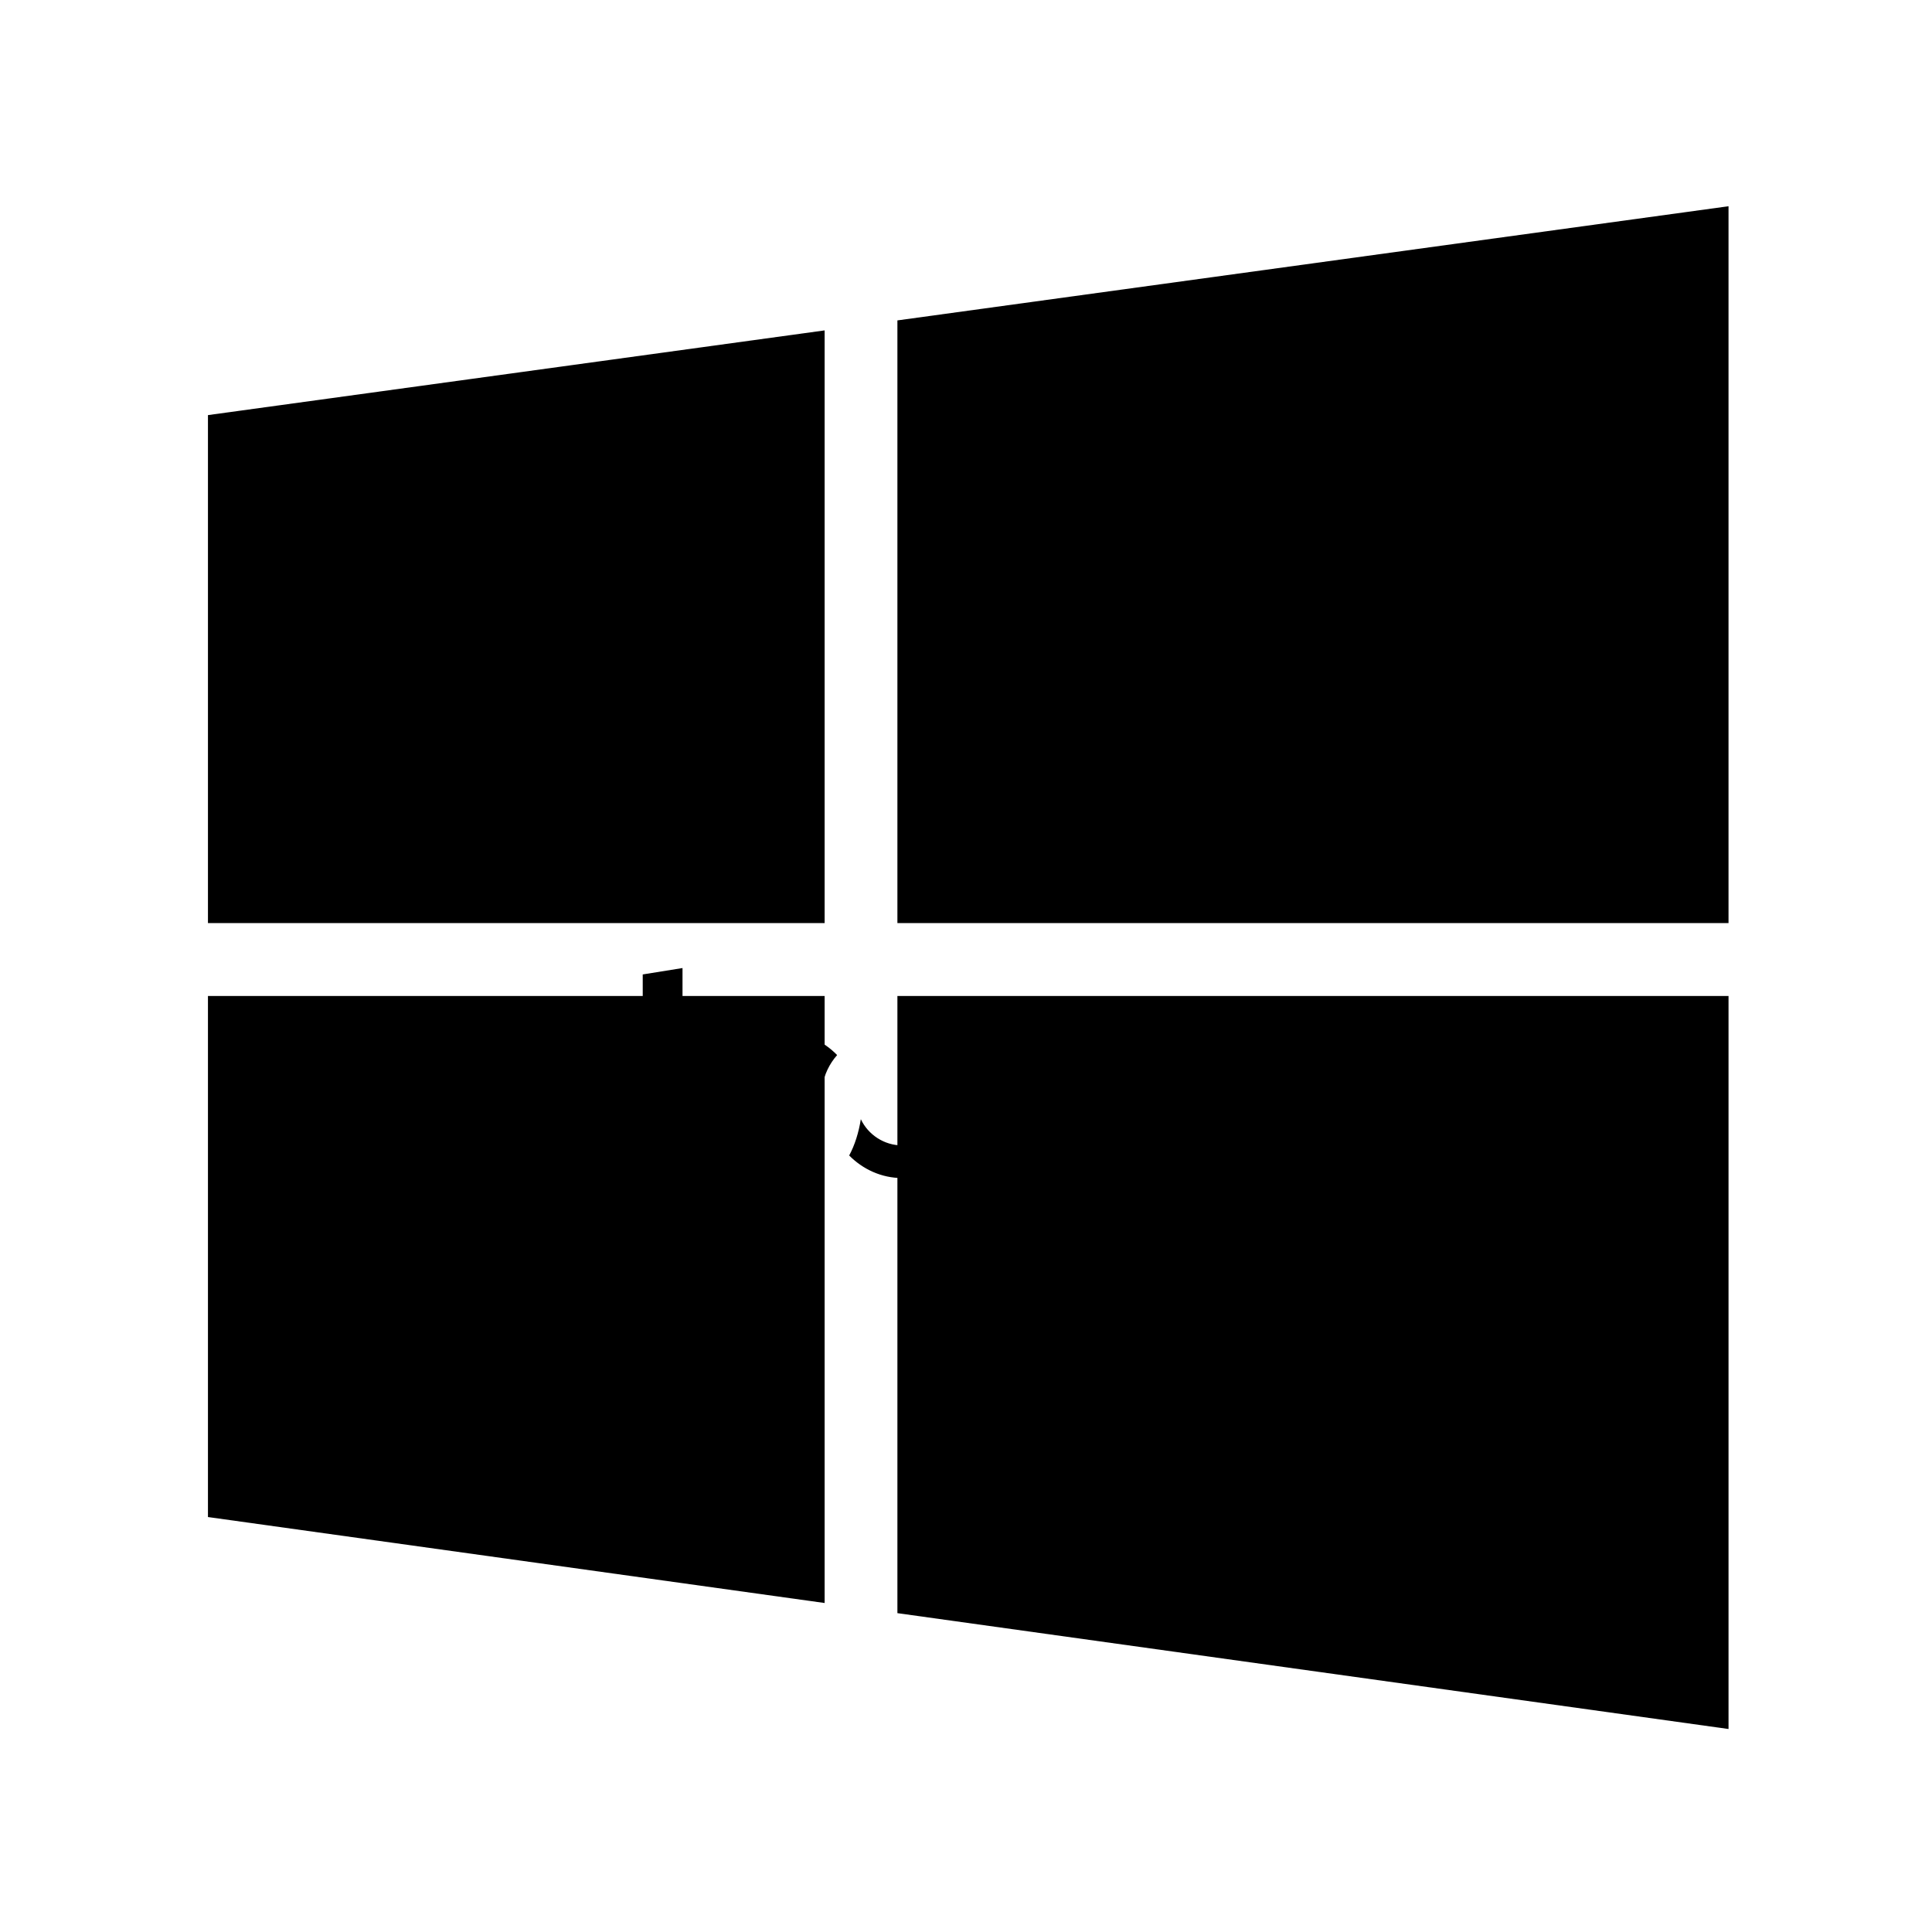
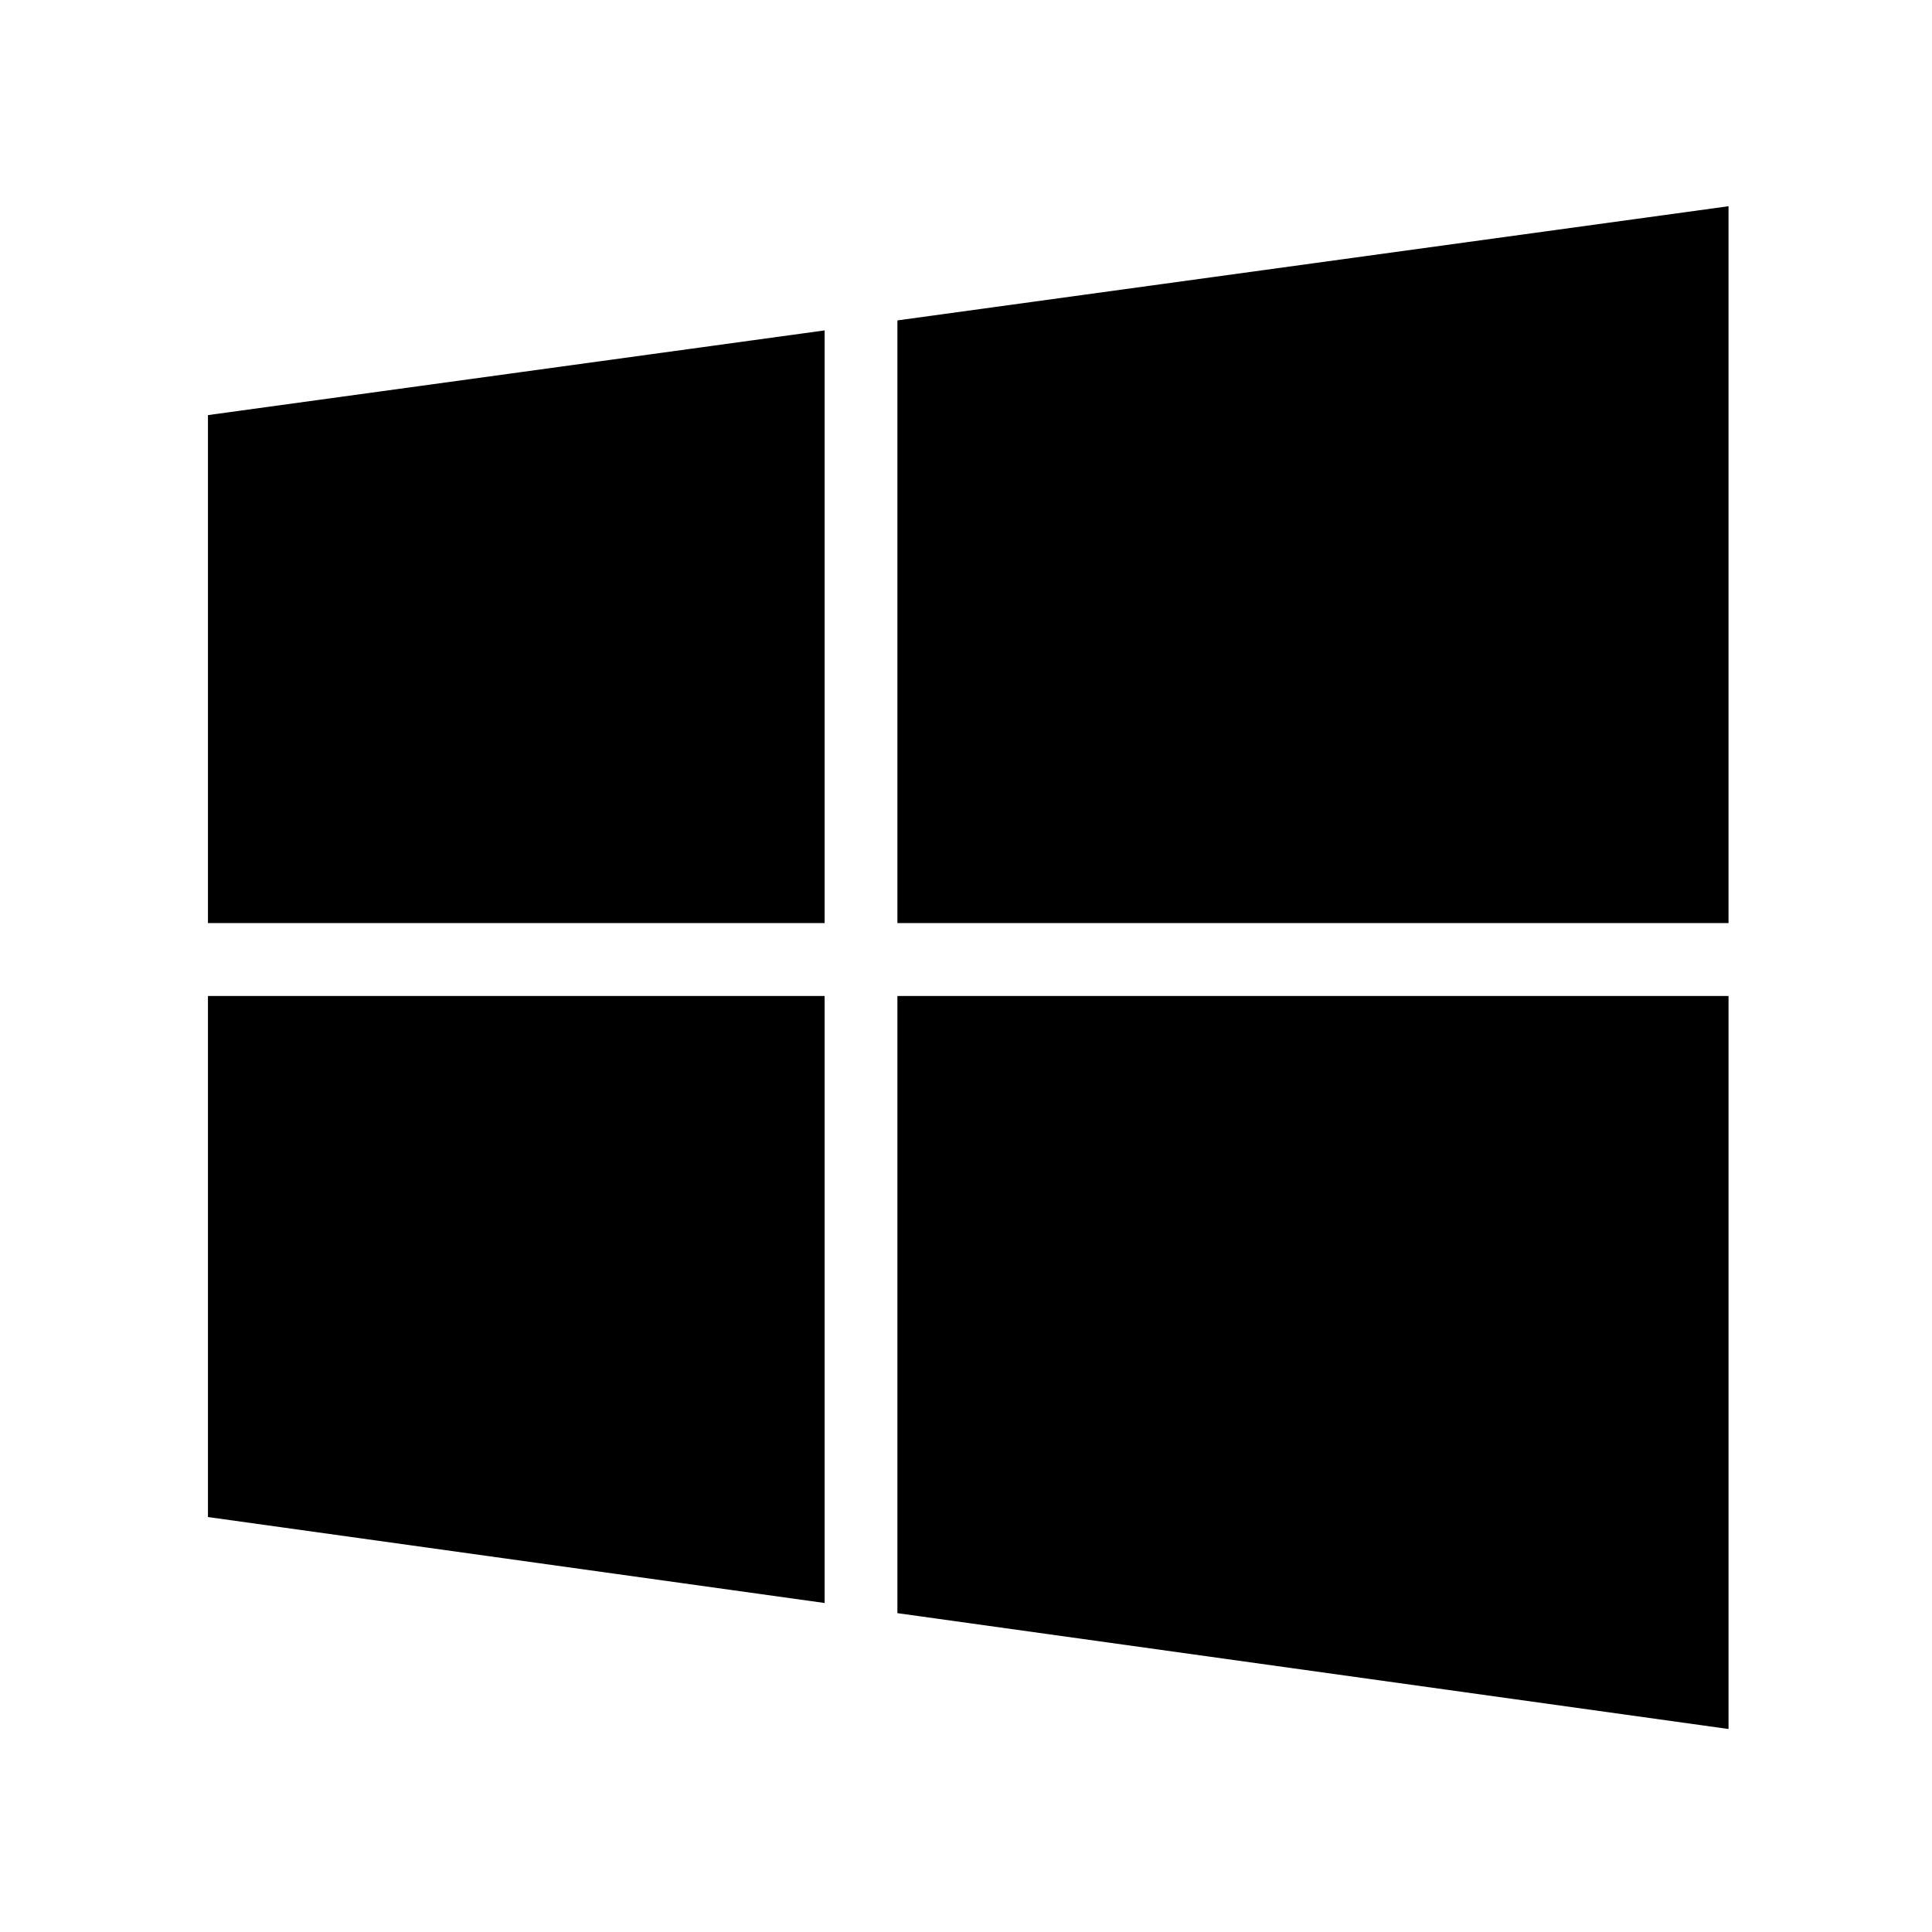
<svg xmlns="http://www.w3.org/2000/svg" width="560px" height="560px" viewBox="0 0 560 560" version="1.1">
  <defs />
  <g id="Page-1" stroke="none" stroke-width="1" fill="none" fill-rule="evenodd">
    <g id="windows" fill="#000000">
      <g id="Group" transform="translate(60, 60)">
        <path d="M441.022,441.161 L200.117,407.579 L200.117,228.69 L441.022,228.69 L441.022,441.161 L441.022,441.161 Z M179.023,404.638 L0.276,379.721 L0.276,228.69 L179.023,228.69 L179.023,404.638 L179.023,404.638 Z M0.276,207.566 L0.276,60.32 L179.023,35.767 L179.023,207.566 L0.276,207.566 L0.276,207.566 Z M200.117,207.566 L200.117,32.87 L441.021,-0.221 L441.021,207.566 L200.117,207.566 L200.117,207.566 Z" id="Shape" />
      </g>
-       <g id="Imported-PDF" transform="translate(186, 280)">
-         <path d="M141.841,40.27 C141.841,43.415 141.454,46.277 140.68,48.854 C139.906,51.434 138.77,53.651 137.273,55.505 C135.778,57.362 133.919,58.805 131.703,59.838 C129.483,60.868 126.93,61.385 124.041,61.385 C122.44,61.385 120.946,61.229 119.552,60.919 C118.16,60.612 116.818,60.174 115.529,59.606 L115.529,74.92 L103.996,74.92 L103.996,21.321 C105.027,21.01 106.215,20.713 107.556,20.43 C108.897,20.148 110.305,19.902 111.776,19.695 C113.244,19.489 114.741,19.323 116.263,19.194 C117.785,19.064 119.242,19.001 120.635,19.001 C123.987,19.001 126.981,19.502 129.612,20.507 C132.243,21.514 134.461,22.931 136.267,24.761 C138.073,26.593 139.454,28.822 140.409,31.451 C141.363,34.083 141.841,37.02 141.841,40.27 L141.841,40.27 Z M99.414,36.209 L92.898,28.654 L86.382,36.209 L88.515,36.209 C88.521,36.209 88.524,38.055 88.524,38.1 C88.524,45.282 82.678,52.005 75.492,52.005 C70.251,52.005 65.608,48.86 63.516,44.403 C62.903,48.294 61.75,51.947 60.139,54.922 C64.067,58.89 69.472,61.464 75.492,61.464 C87.487,61.464 97.213,50.043 97.213,38.052 C97.213,38.005 97.206,36.209 97.206,36.209 L99.414,36.209 L99.414,36.209 Z M16.55,61.385 C13.196,61.331 10.475,60.971 8.386,60.301 C6.296,59.633 4.645,58.691 3.433,57.48 C2.22,56.267 1.395,54.799 0.957,53.071 C0.519,51.343 0.299,49.397 0.299,47.231 L0.299,2.446 L11.83,0.592 L11.83,44.911 C11.83,45.941 11.907,46.871 12.062,47.693 C12.216,48.522 12.514,49.216 12.952,49.784 C13.39,50.352 14.021,50.814 14.848,51.173 C15.673,51.536 16.782,51.769 18.175,51.872 L16.55,61.385 L16.55,61.385 Z M27.733,40.678 C27.733,33.494 33.58,27.653 40.768,27.653 C45.851,27.653 50.217,30.597 52.364,34.849 C52.912,31.437 54.404,28.36 56.647,25.816 C52.667,21.705 46.9,18.968 40.768,18.968 C28.77,18.968 19.045,28.69 19.045,40.678 C19.045,43.696 20.517,48.965 22.745,53.512 L28.714,47.394 C28.036,44.259 27.733,40.678 27.733,40.678 L27.733,40.678 Z M130.076,40.578 C130.076,37.02 129.276,34.172 127.677,32.032 C126.078,29.892 123.704,28.822 120.559,28.822 C119.527,28.822 118.57,28.862 117.694,28.938 C116.818,29.015 116.095,29.107 115.529,29.209 L115.529,50.014 C116.249,50.478 117.193,50.865 118.353,51.174 C119.514,51.485 120.688,51.638 121.873,51.638 C127.341,51.638 130.076,47.954 130.076,40.578 L130.076,40.578 Z M93.35,23.808 L91.802,23.808 L91.802,22.263 L93.35,22.263 L93.35,23.808 L93.35,23.808 Z M89.482,19.942 L87.935,19.942 L87.935,18.397 L89.482,18.397 L89.482,19.942 L89.482,19.942 Z M93.35,14.531 L91.802,14.531 L91.802,12.985 L93.35,12.985 L93.35,14.531 L93.35,14.531 Z" id="Page-1" />
-       </g>
    </g>
  </g>
</svg>
